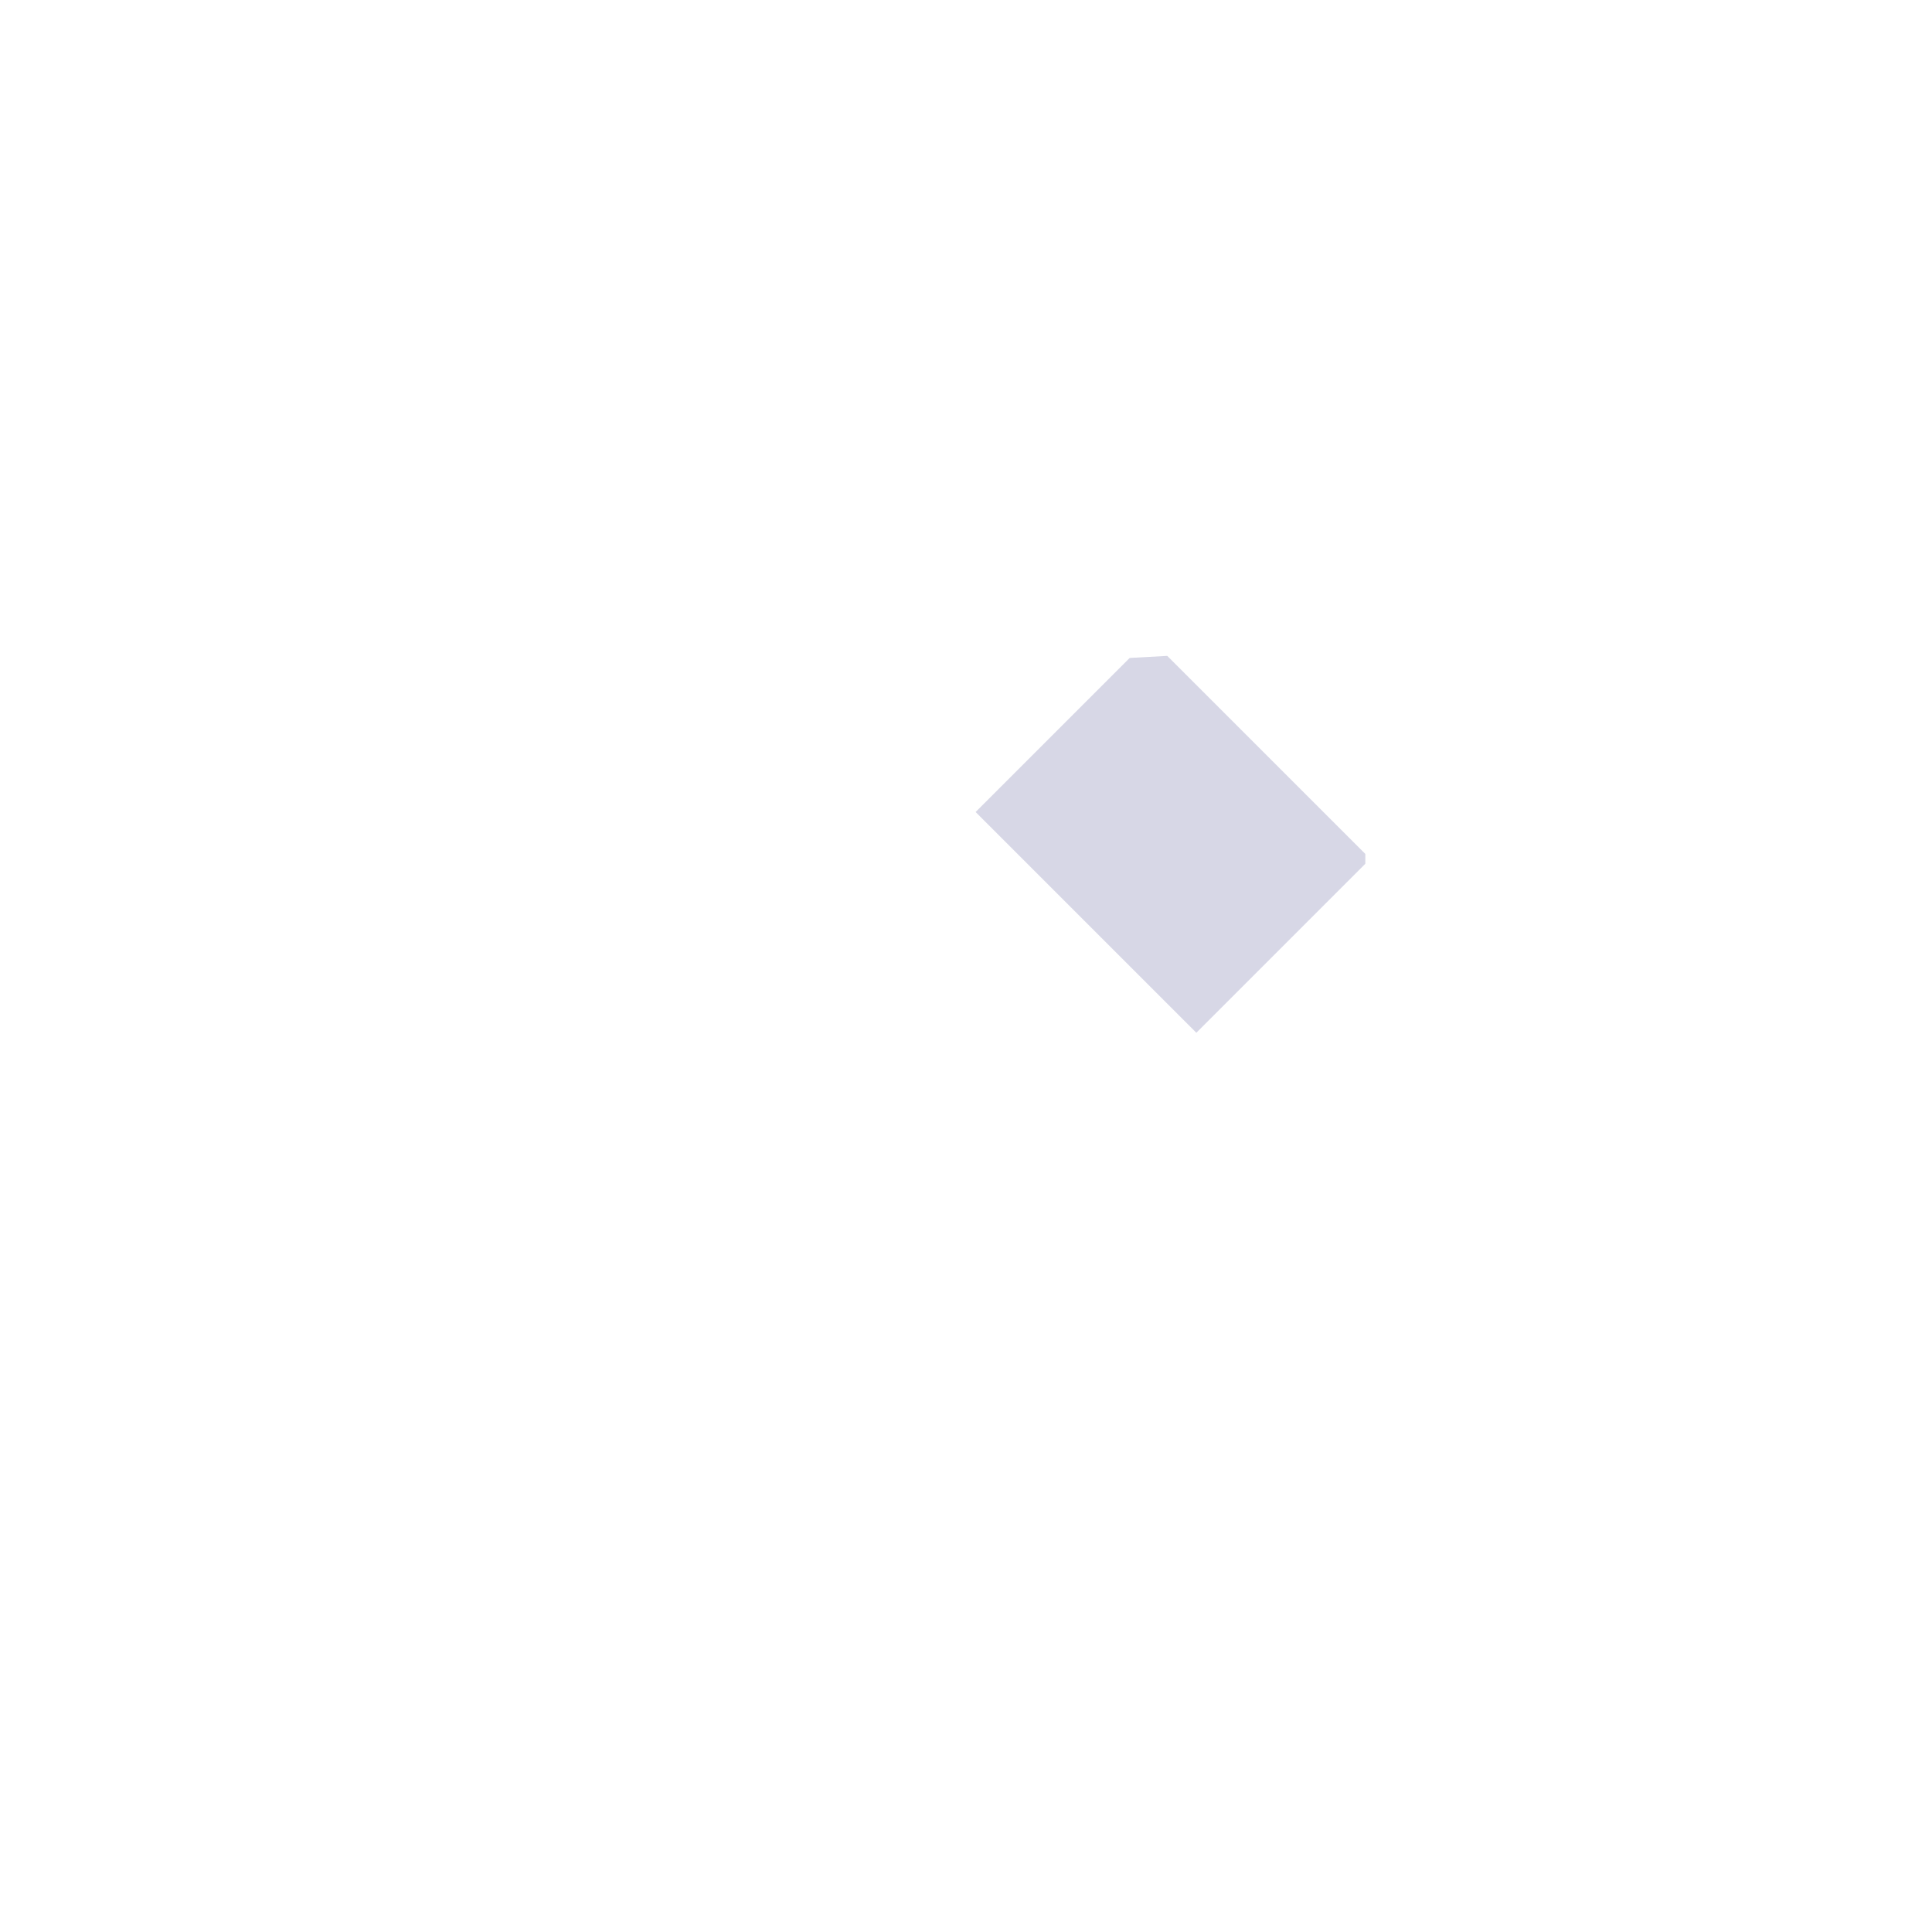
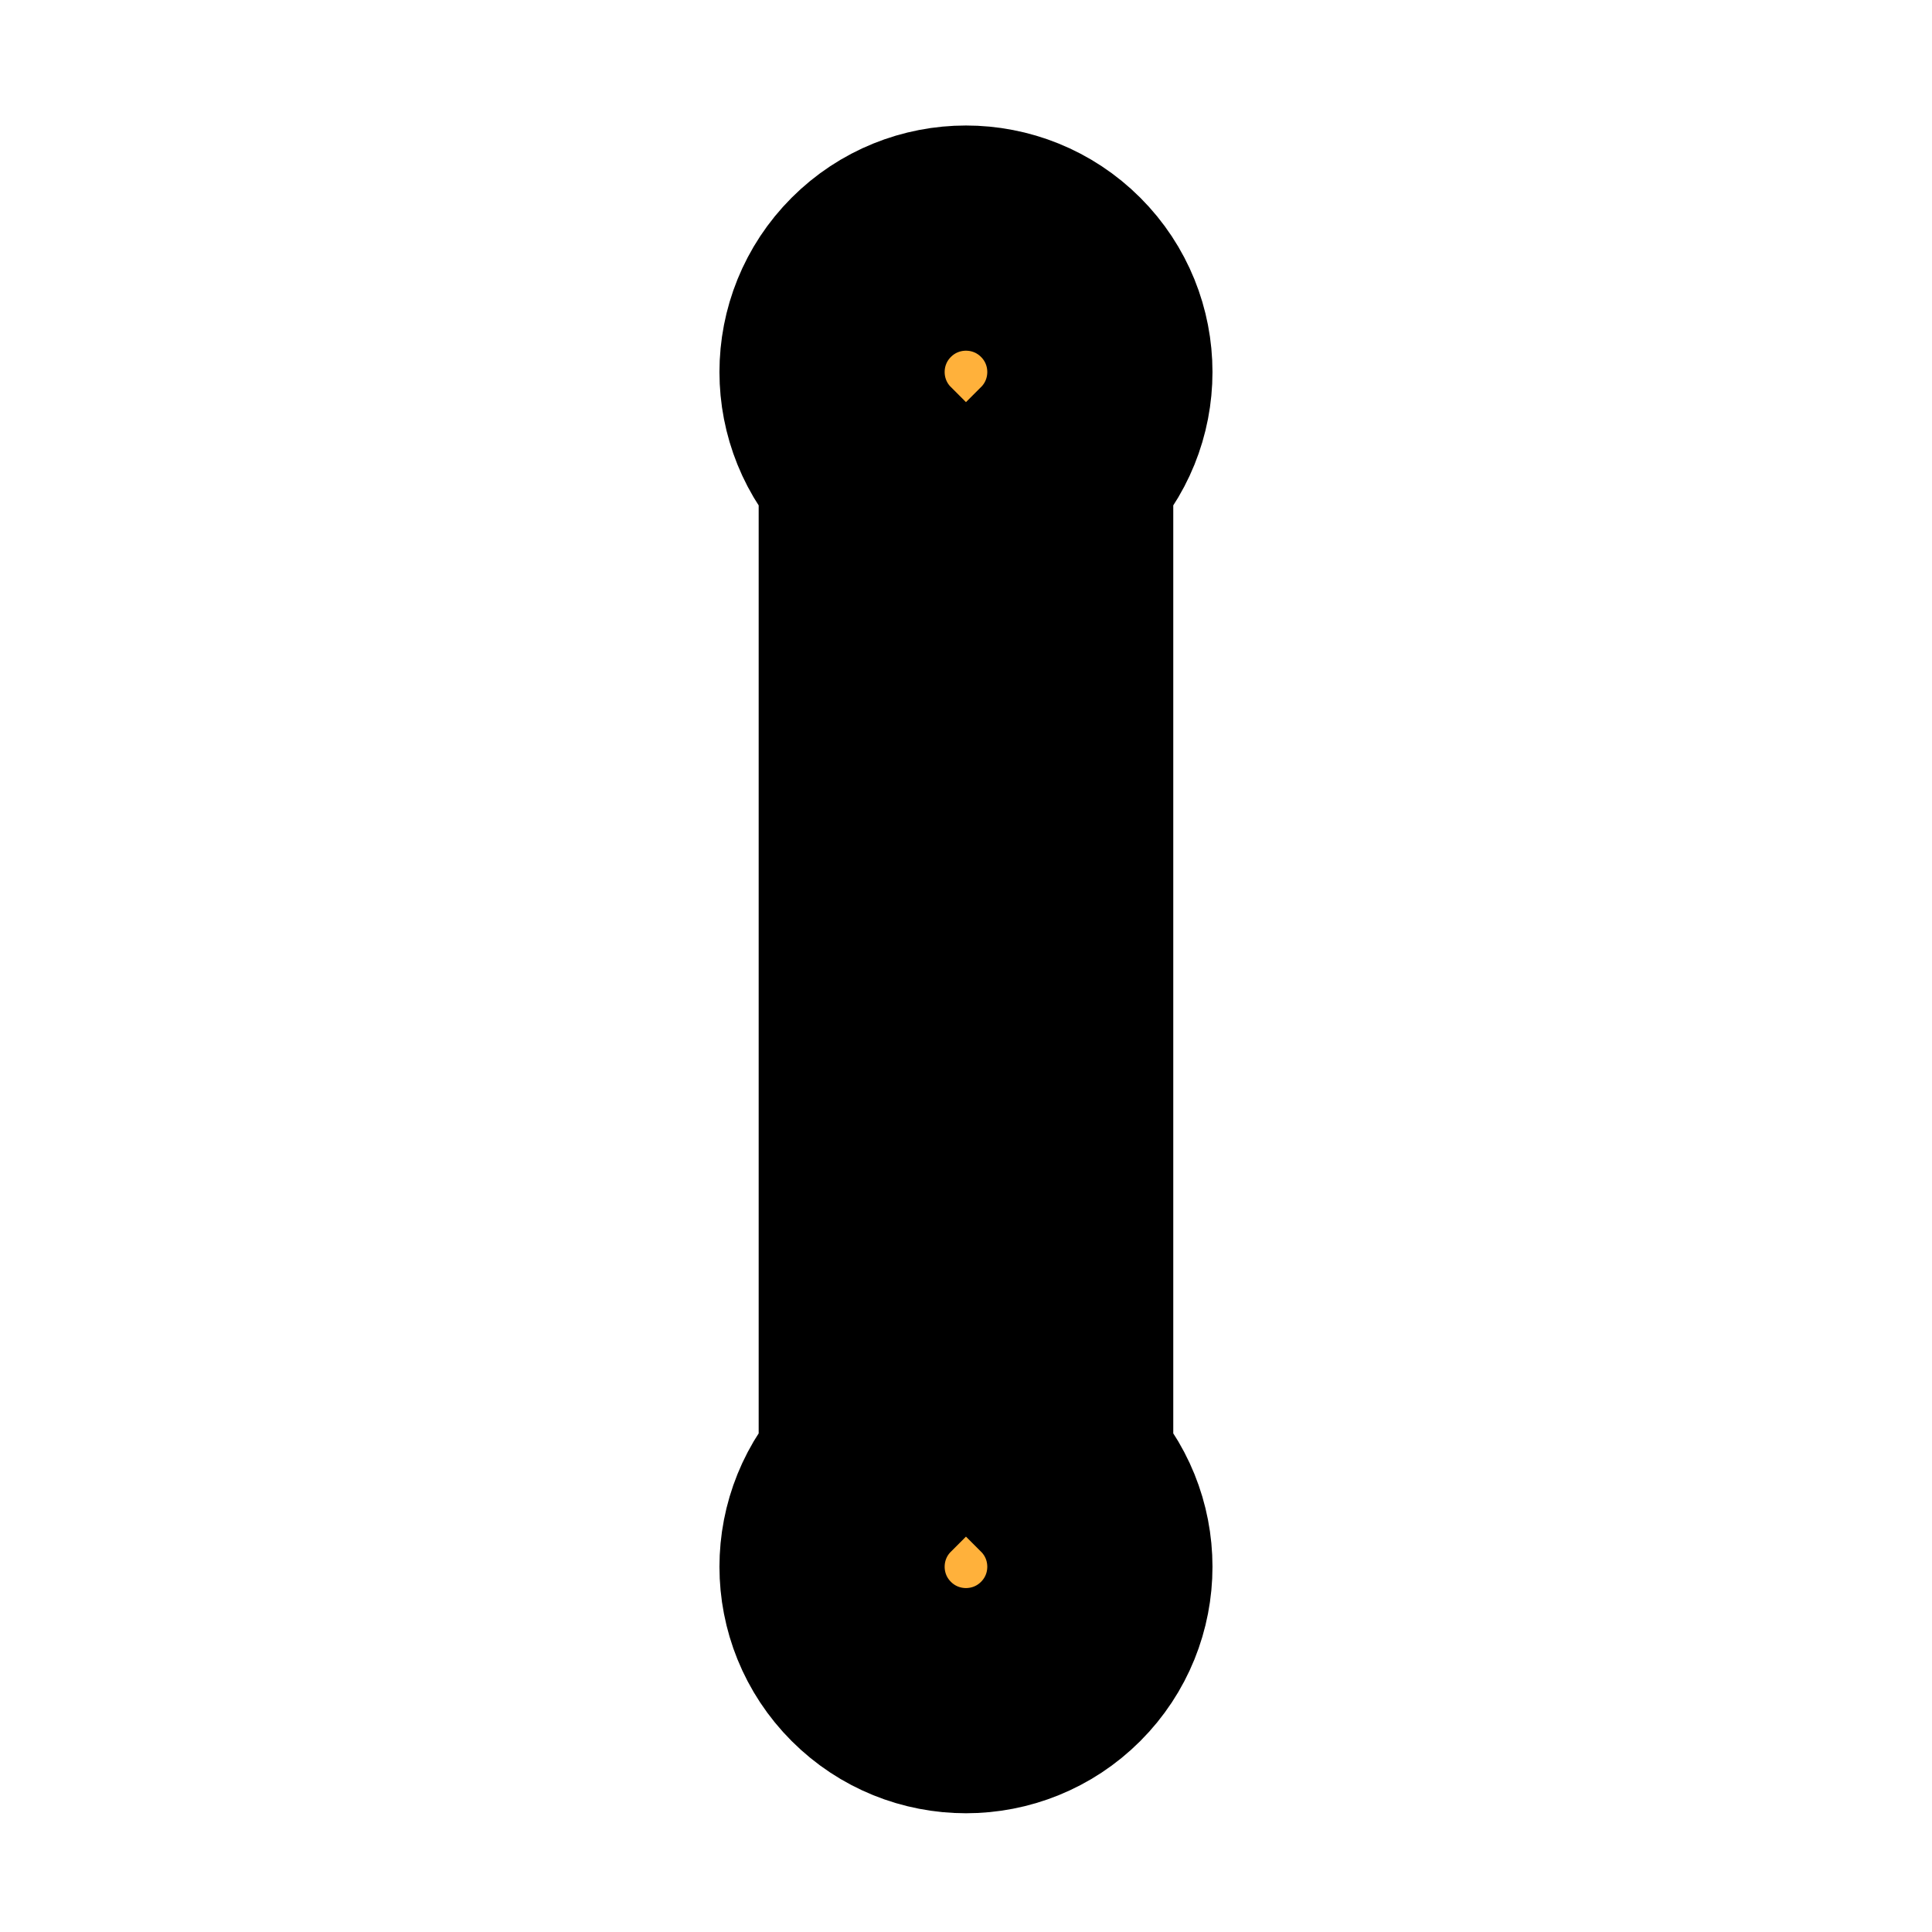
- <svg xmlns="http://www.w3.org/2000/svg" version="1.1" id="Capa_1" x="0" y="0" viewBox="0 0 512 512" xml:space="preserve">
-   <path fill="#d7d7e6" d="M361.83 226.309l-52.494-52.494-9.961.551-40.827 40.827 58.493 58.494 44.789-44.79z" />
+ <svg xmlns="http://www.w3.org/2000/svg" viewBox="0 0 32 32">
+   <path d="M17.568 7.73a2.218 2.218 0 10-3.137 0v16.652a2.218 2.218 0 103.137 0z" fill="#ffb13b" stroke="#000" stroke-width="3.73" />
</svg>
